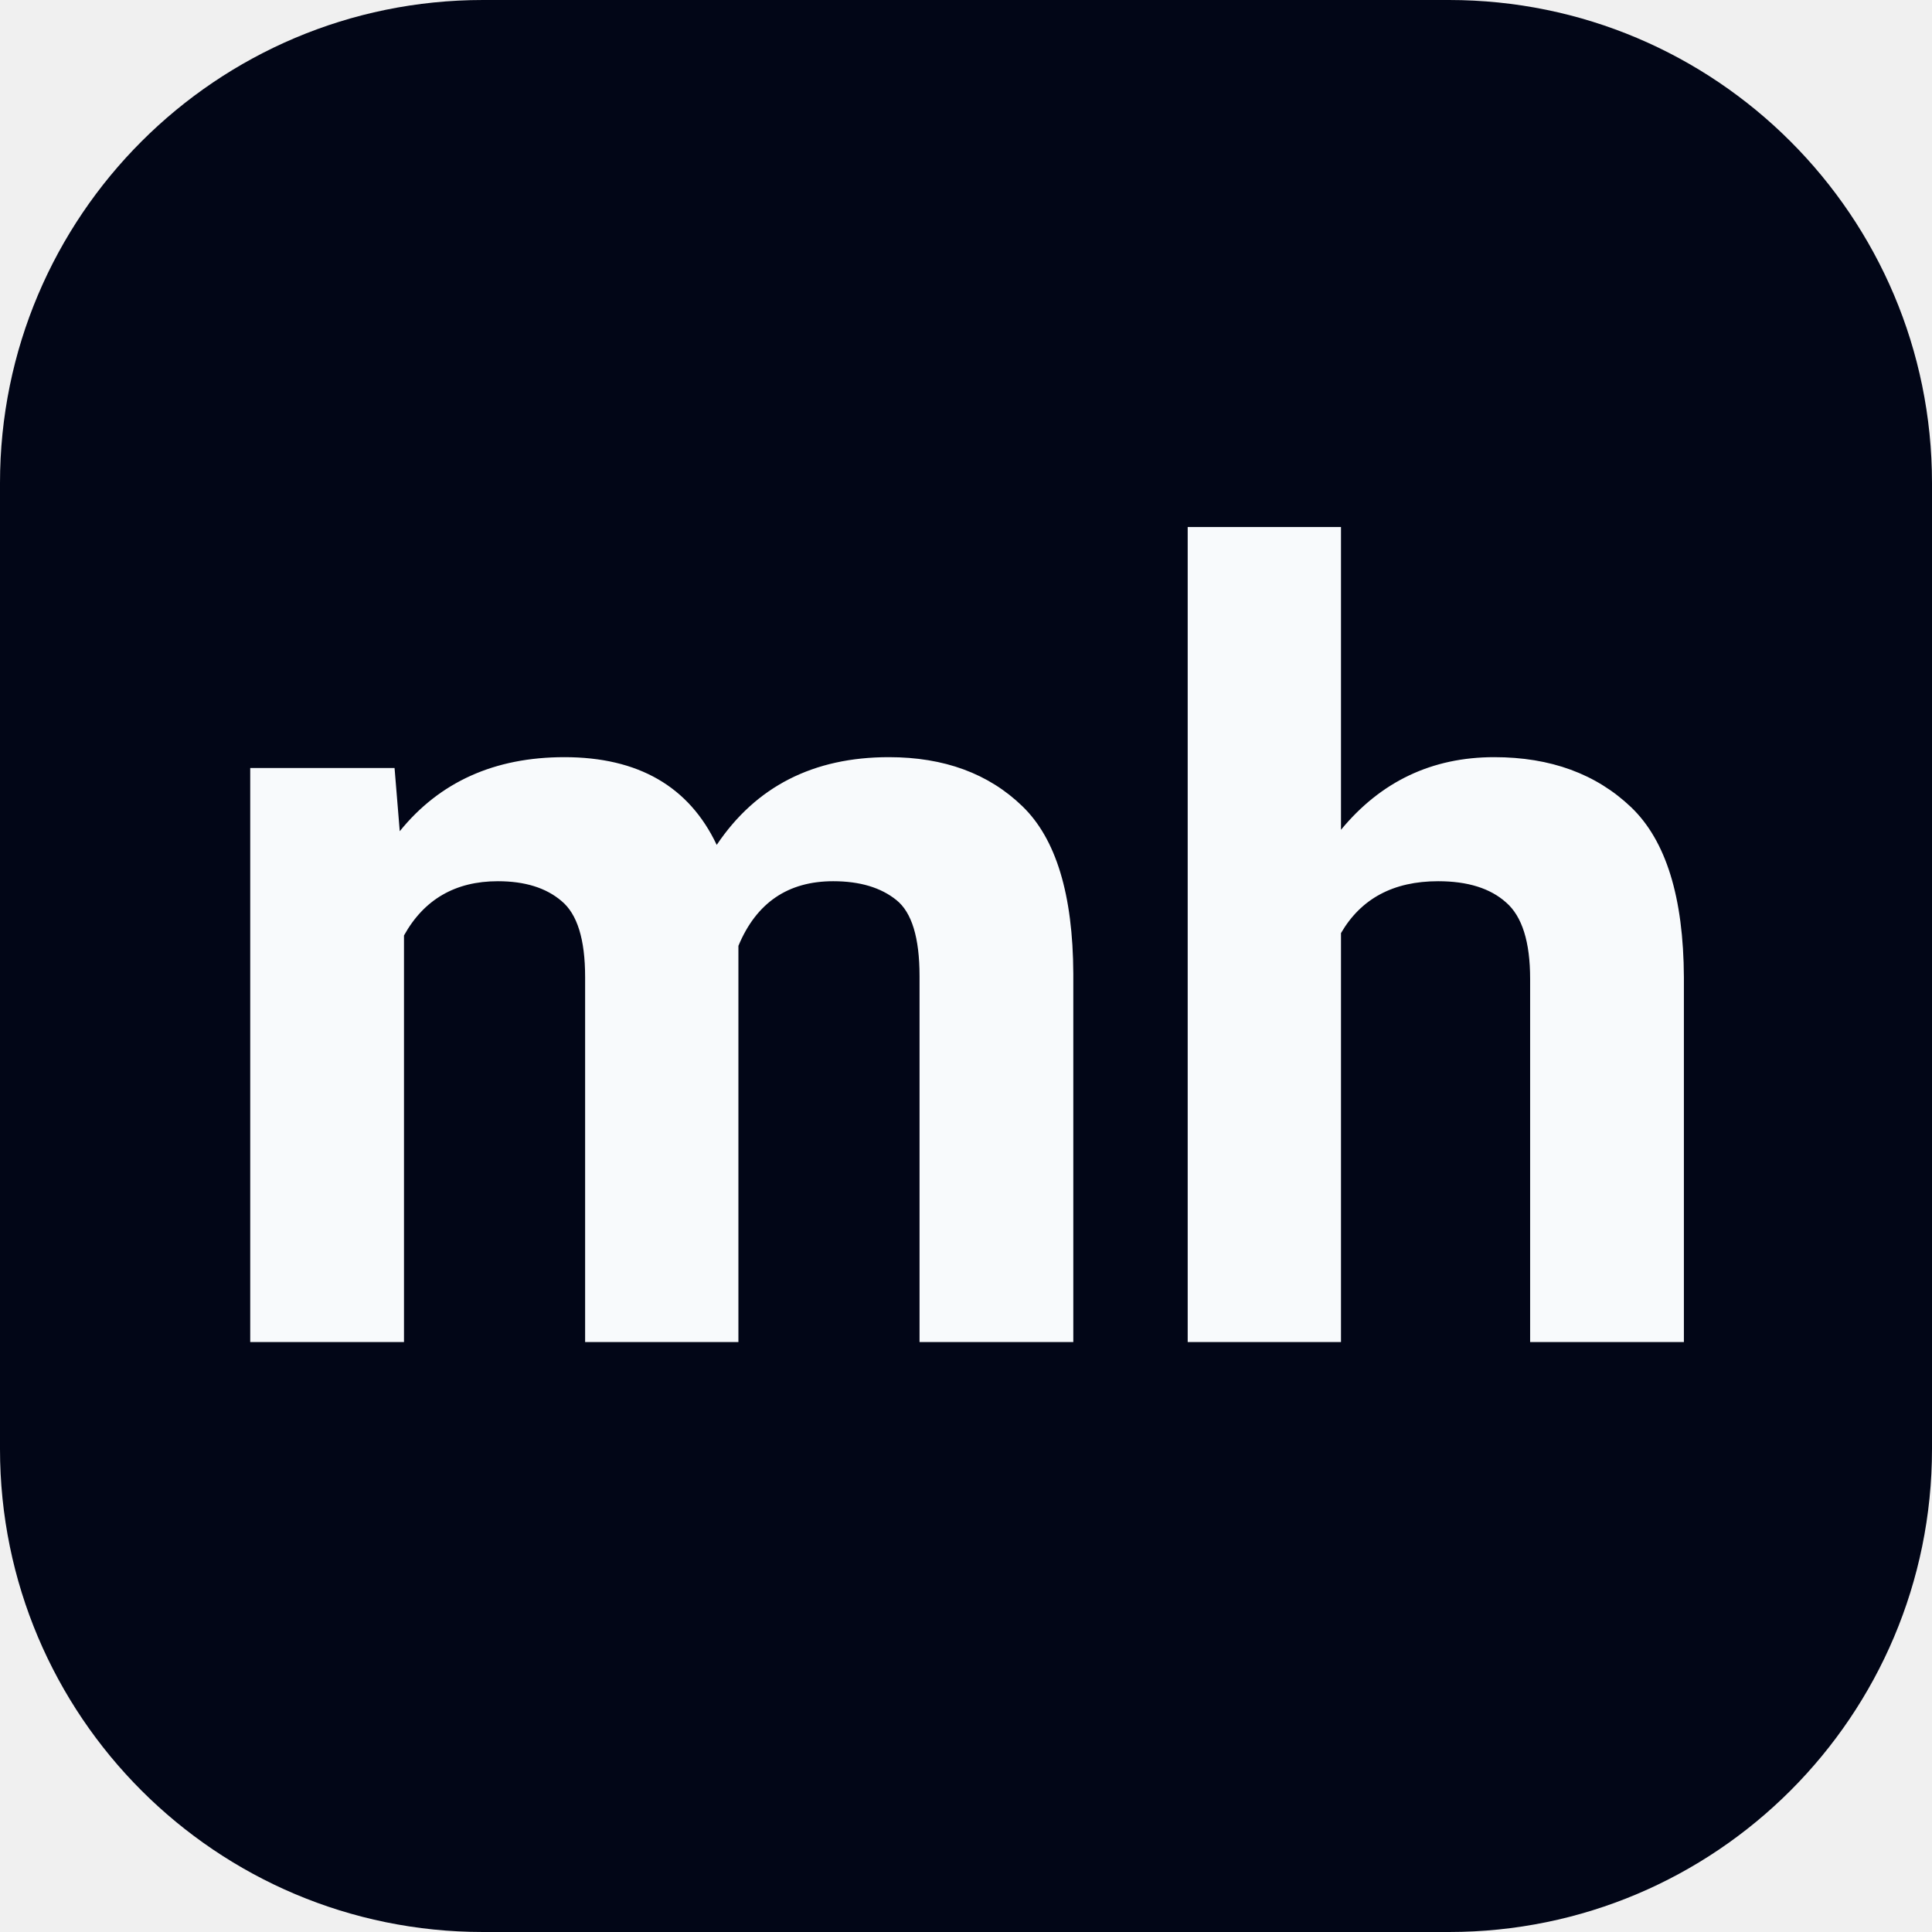
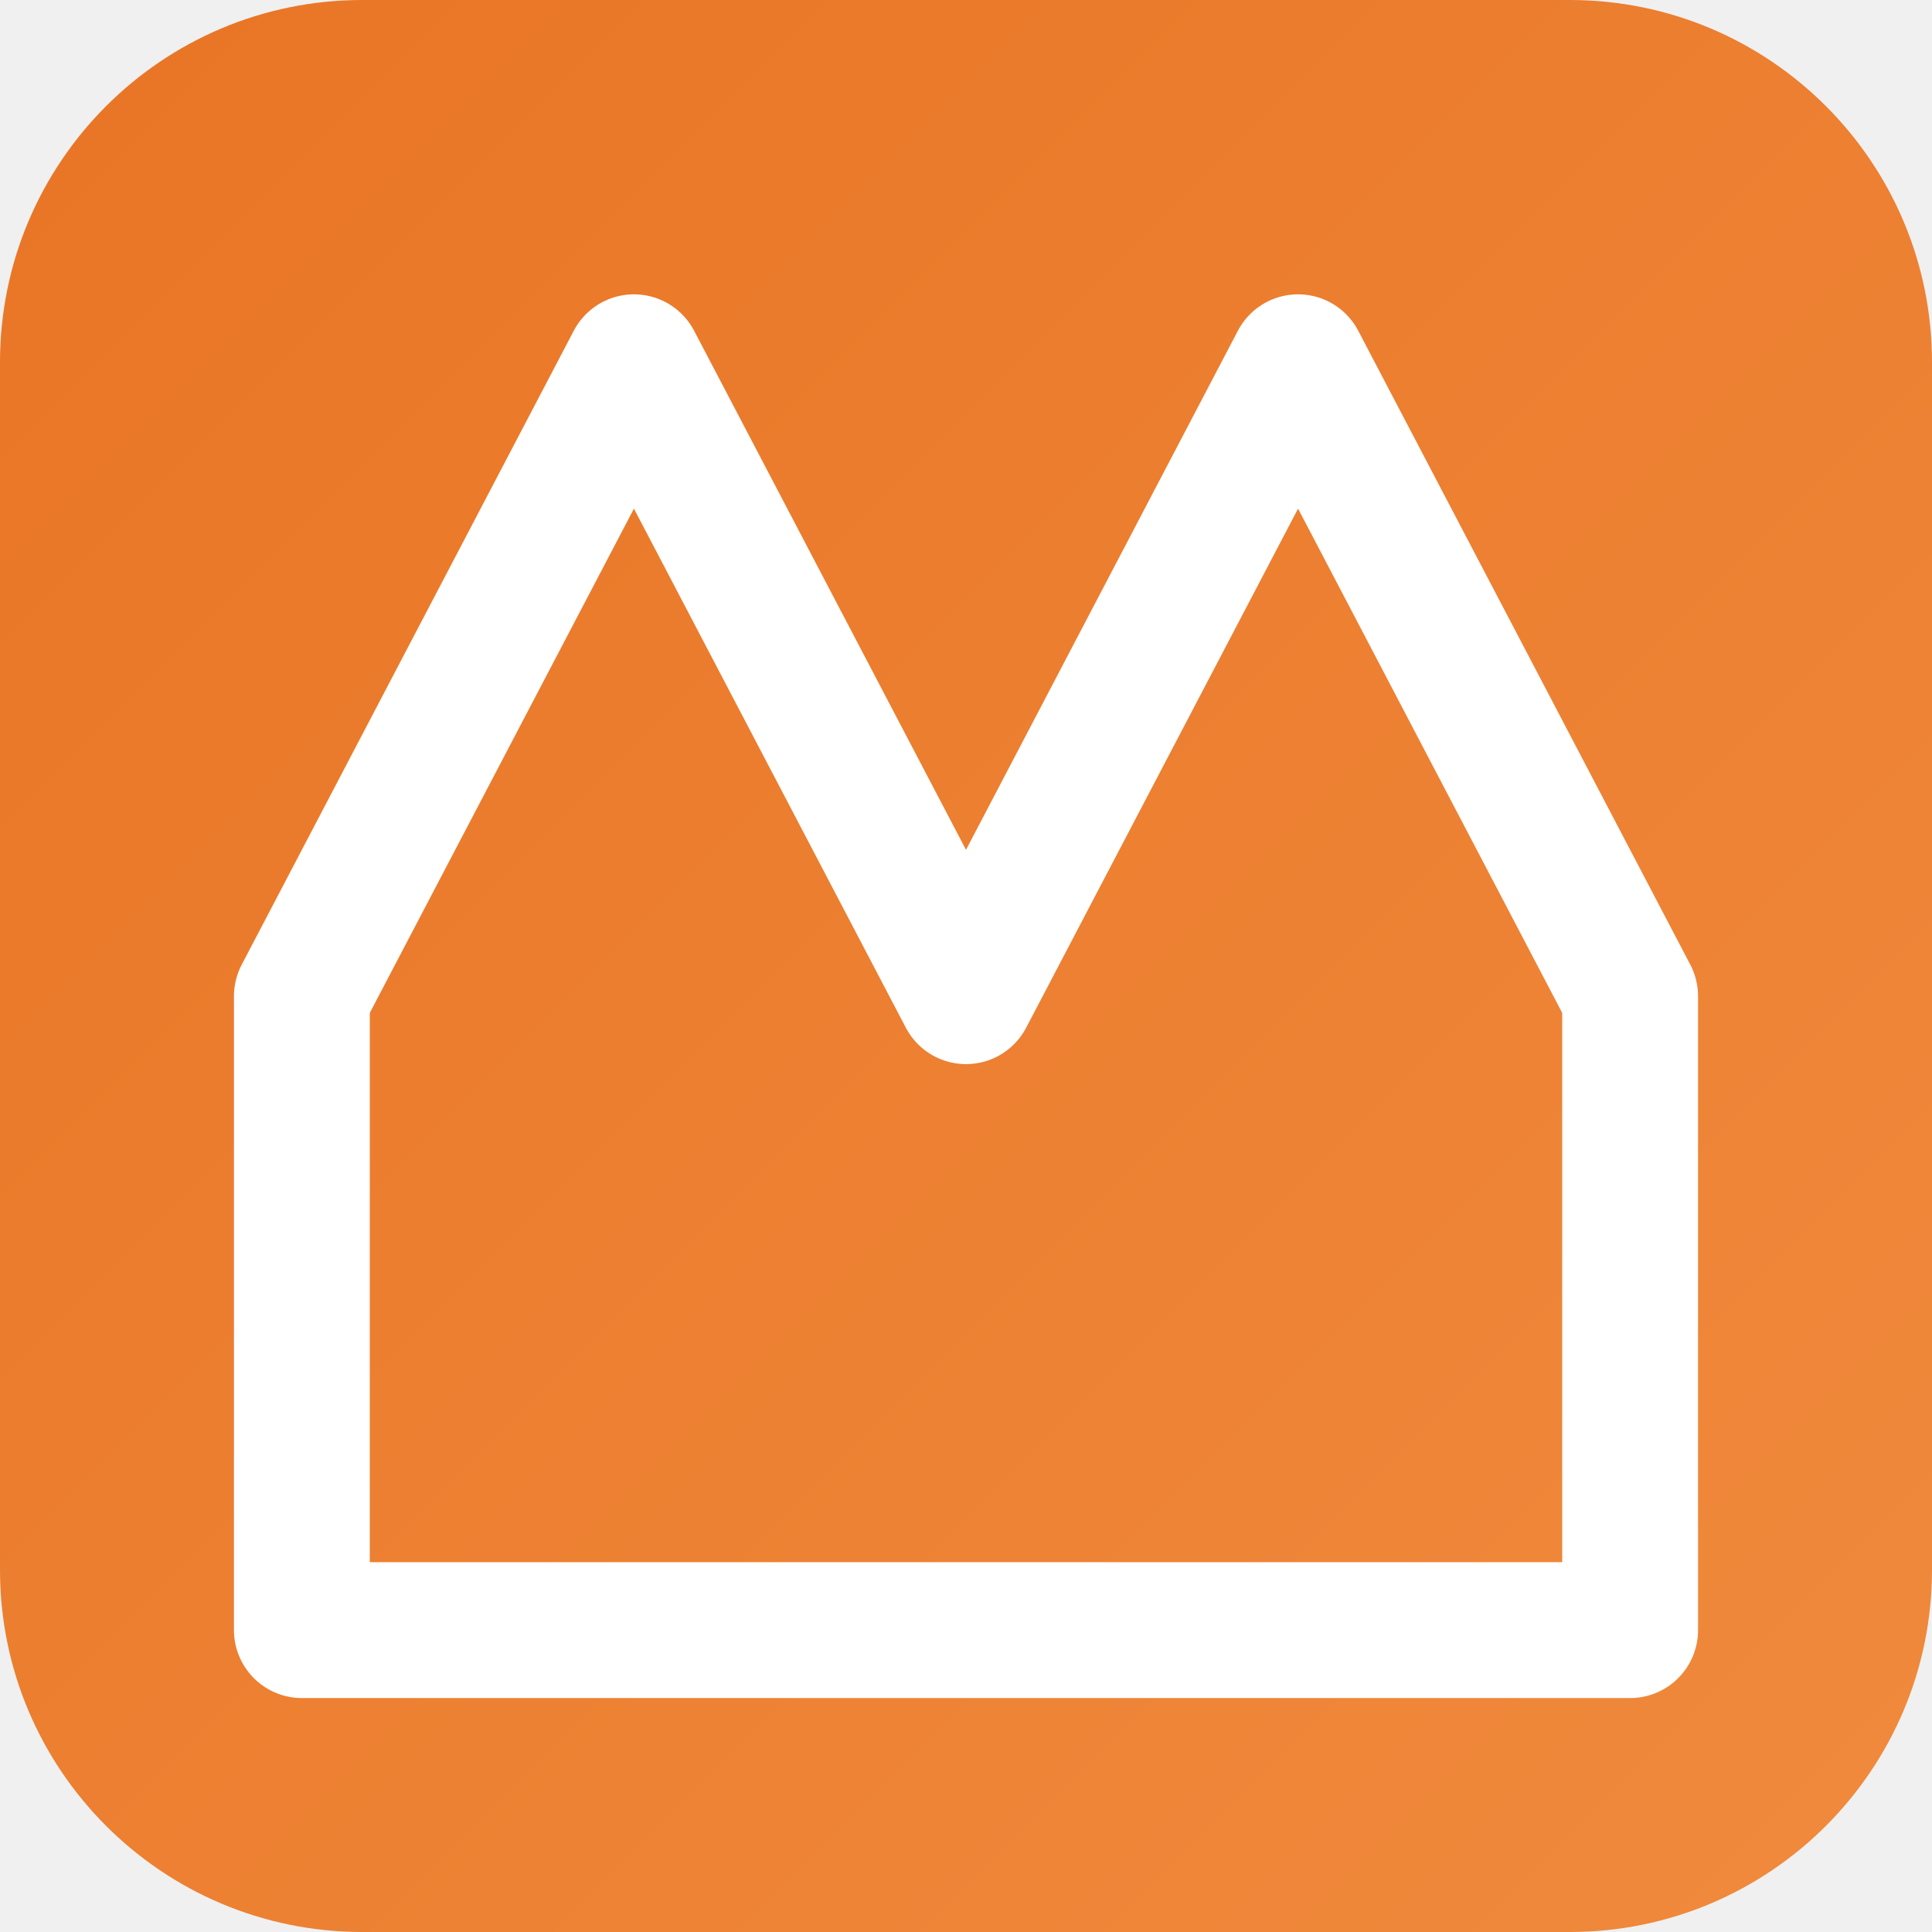
- <svg xmlns="http://www.w3.org/2000/svg" width="64" height="64" viewBox="0 0 64 64" role="img" aria-label="master-hub">
-   <rect width="64" height="64" rx="16" fill="#020617" />
-   <text x="50%" y="54%" text-anchor="middle" dominant-baseline="middle" font-size="36" font-weight="600" fill="#F8FAFC" font-family="system-ui, -apple-system, Segoe UI, Roboto, Arial, sans-serif">
-     mh
-   </text>
+ <svg xmlns="http://www.w3.org/2000/svg" width="512" height="512" viewBox="0 0 512 512" role="img" aria-label="MasterHub">
+   <defs>
+     <linearGradient id="bg" x1="0" y1="0" x2="512" y2="512" gradientUnits="userSpaceOnUse">
+       <stop offset="0%" stop-color="#E97525" />
+       <stop offset="100%" stop-color="#F08A3D" />
+     </linearGradient>
+   </defs>
+   <rect width="512" height="512" rx="96" fill="url(#bg)" />
+   <path d="M80,432 L80,264 L168,96 L256,264 L344,96 L432,264 L432,432 Z" fill="none" stroke="white" stroke-width="36" stroke-linecap="round" stroke-linejoin="round" />
</svg>
